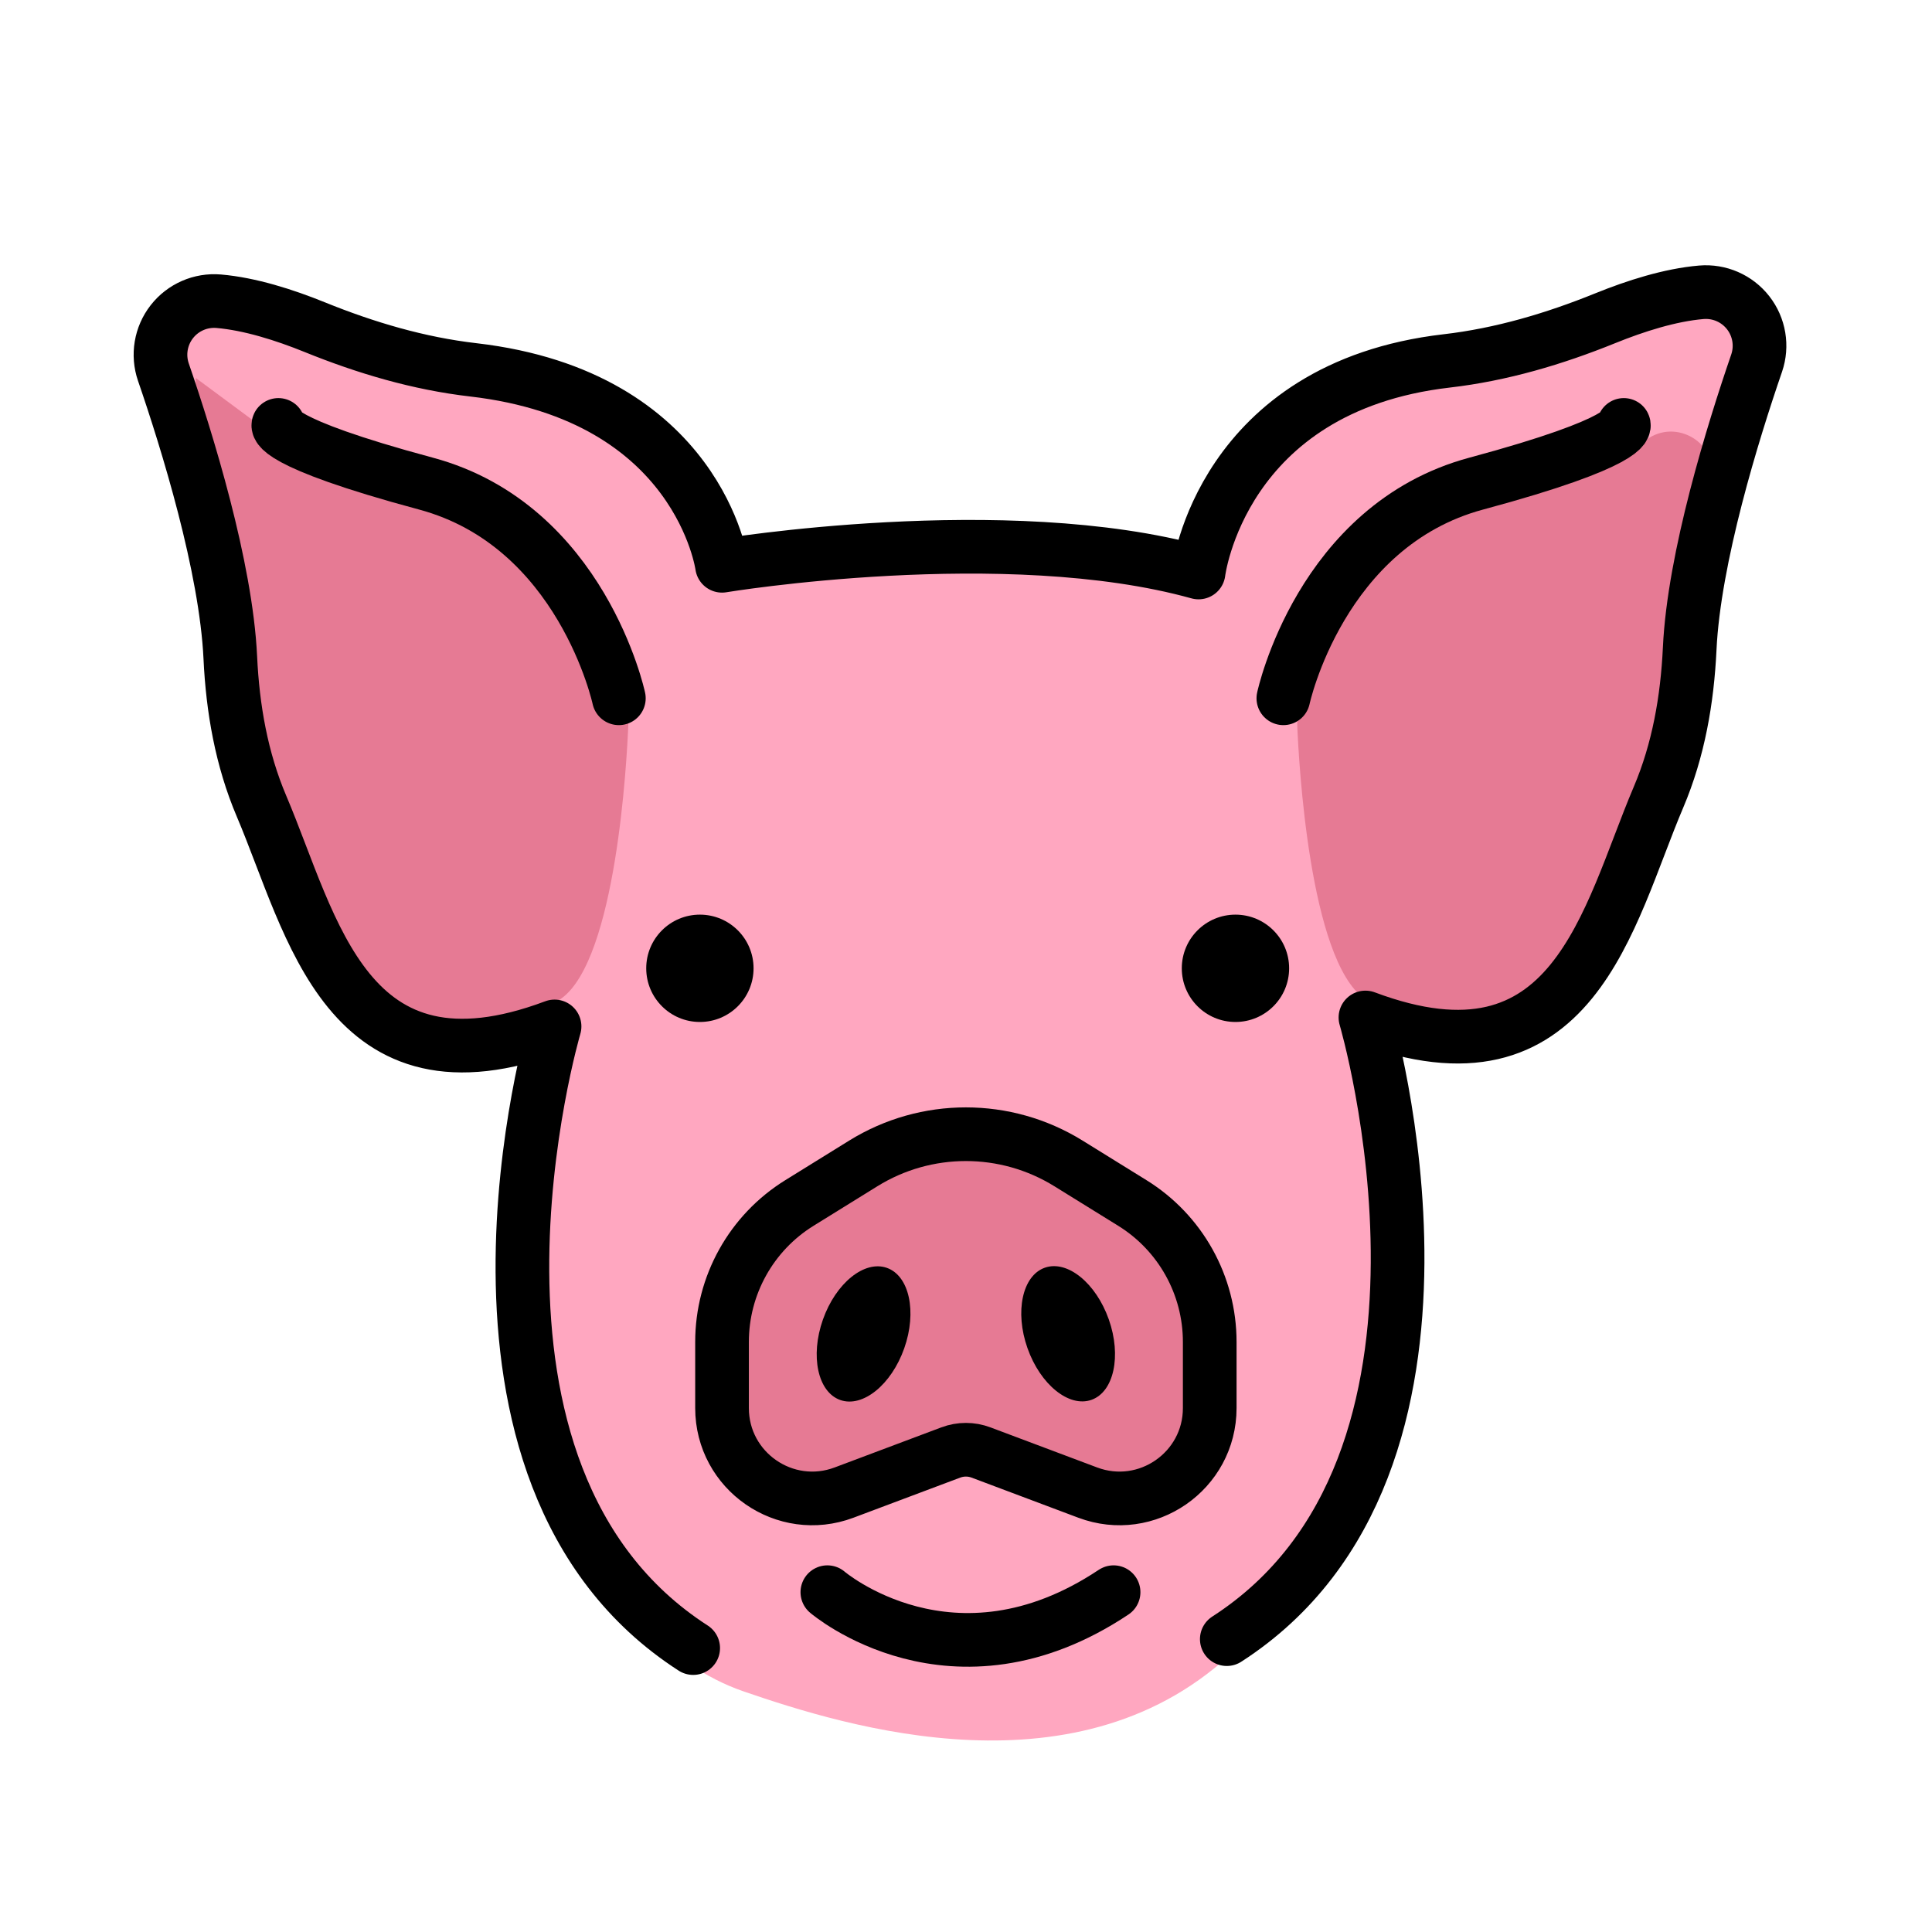
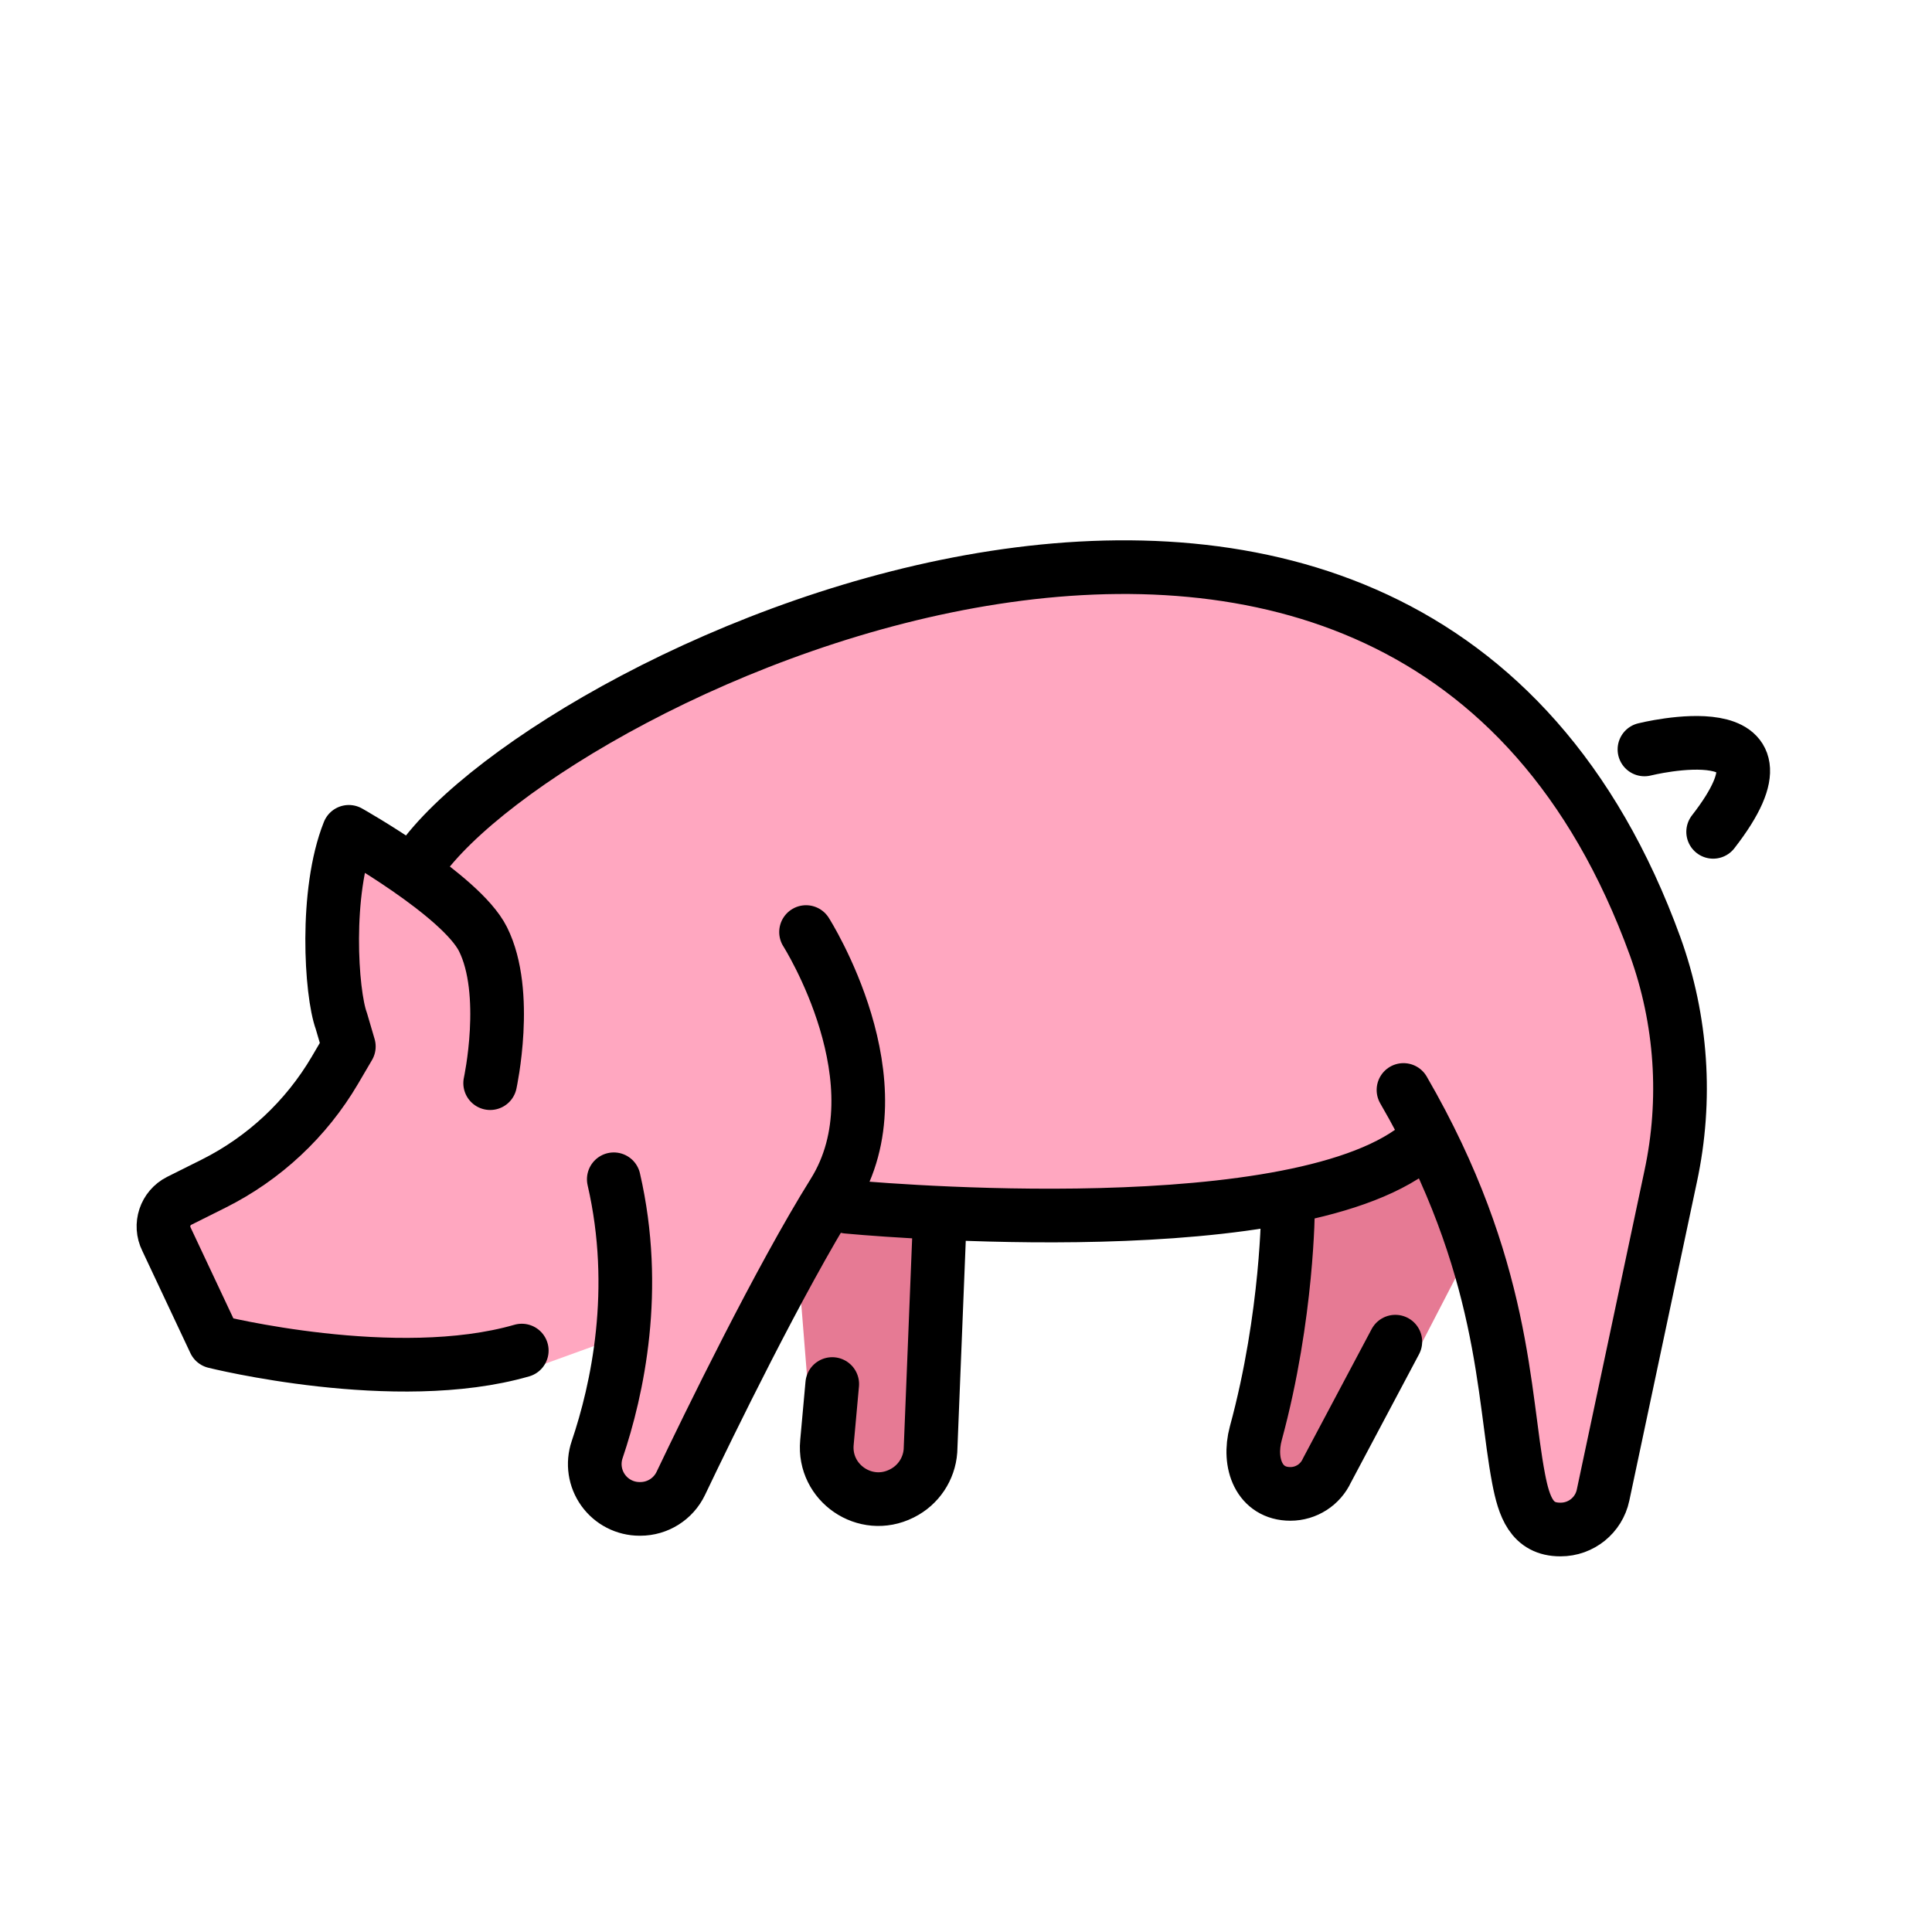
<svg xmlns="http://www.w3.org/2000/svg" viewBox="0 0 72 72" role="img" aria-label="pig / 猪">
-   <path fill="#ffa7c0" d="M28.203 21.327a1.55 1.55 0 0 1-1.647-.954c-.764-1.867-3.114-5.462-10.093-6.912c-9.625-2-8.556-1.59-8.556-1.59l-.498.409a1.56 1.56 0 0 0-.525 1.574l1.953 8.036q.018.07.028.142l.91 6.206q.027.189.1.365l2.367 5.773q.04.097.093.19c.27.46 1.508 2.533 2.233 2.975c1.062.647 2.88.622 4.295.47c1.02-.11 1.873.76 1.725 1.774l-.823 5.648a13.8 13.8 0 0 0 .012 4.058s.646 4.136.753 4.59c.256 1.091.716 2.123 1.308 3.075c.68 1.097 1.64 2.603 2.185 3.28a8.13 8.13 0 0 0 3.693 2.599c3.792 1.304 12.581 4.065 18.381-1.616c8.046-7.882 5.96-15.82 5.96-15.82l-.886-5.81a1.56 1.56 0 0 1 1.605-1.795l1.898.076c.265.01.528-.047.765-.167l1.831-.925a1.56 1.56 0 0 0 .7-.709l2.826-5.798q.059-.122.096-.251l1.336-4.624q.023-.08.038-.163l.697-3.972l1.49-6.689l.244-1.281a1.56 1.56 0 0 0-1.306-1.835l-.707-.104a1.56 1.56 0 0 0-.74.07l-5.422 1.89a2 2 0 0 1-.146.043l-6.275 1.52a1.56 1.56 0 0 0-.698.375l-2.574 2.404a1.6 1.6 0 0 0-.334.451l-1.265 2.564a1.56 1.56 0 0 1-1.578.86c-2.796-.322-10.364-1.07-15.449-.402" />
-   <path fill="#e67a94" d="M35.324 42.51L28.6 45.662a1.56 1.56 0 0 0-.835.974l-1.18 4.03a1.56 1.56 0 0 0-.01.841l.695 2.608c.122.456.443.832.874 1.024l1.031.458a1.56 1.56 0 0 0 1.1.063l4.97-1.553a1.56 1.56 0 0 1 .934 0l3.567 1.122c.225.07.463.089.695.055l2.822-.415a1.56 1.56 0 0 0 1.3-1.22l.567-2.673a1.56 1.56 0 0 0-.032-.772l-1.177-3.925a1.56 1.56 0 0 0-.872-.982l-6.44-2.805a1.56 1.56 0 0 0-1.285.018m26.021-26.115a1.6 1.6 0 0 1-.57.264l-6.187 1.463a1.56 1.56 0 0 0-.666.342l-4.202 3.663a1.56 1.56 0 0 0-.495.828l-.842 3.68a1.5 1.5 0 0 0-.038.405c.055 1.325.447 8.693 2.493 10.17c1.784 1.29 5.079.239 6.366-.251c.338-.129.621-.367.803-.68l3.659-6.323q.14-.243.187-.52l1.96-11.526c.235-1.386-1.338-2.352-2.468-1.515M7.296 14.086l3.117 2.309c.17.126.364.216.57.264l6.187 1.463c.247.058.476.176.667.342l4.201 3.663c.25.217.423.507.496.828l.841 3.68c.031.135.044.267.039.405c-.055 1.325-.447 8.693-2.493 10.17c-1.724 1.245-3.694 1.17-4.522 1.066a1.5 1.5 0 0 1-.692-.273l-2.345-1.658a1.56 1.56 0 0 1-.54-.674l-2.943-7.06a1.6 1.6 0 0 1-.105-.383l-.743-5.274a2 2 0 0 0-.027-.14l-1.707-7.245a1.6 1.6 0 0 1-.04-.417z" />
-   <path fill="none" stroke="#000" stroke-linecap="round" stroke-linejoin="round" stroke-width="2" d="m40.535 55.624l-3.976-1.494a1.6 1.6 0 0 0-1.126 0l-3.977 1.494c-2.2.827-4.548-.8-4.548-3.15v-2.463a6.09 6.09 0 0 1 2.885-5.18l2.381-1.475a7.26 7.26 0 0 1 7.643 0l2.38 1.474a6.09 6.09 0 0 1 2.886 5.181v2.463c0 2.35-2.348 3.977-4.548 3.15" />
-   <ellipse cx="32.183" cy="49.712" rx="2.611" ry="1.607" transform="rotate(-70.567 32.183 49.712)" />
-   <ellipse cx="39.806" cy="49.706" rx="1.607" ry="2.611" transform="rotate(-19.433 39.806 49.705)" />
-   <circle cx="26.083" cy="36.086" r="2" />
-   <circle cx="46.042" cy="36.086" r="2" />
-   <path fill="none" stroke="#000" stroke-linecap="round" stroke-linejoin="round" stroke-width="2" d="M25.833 61.419c-10.083-6.5-5.166-23.167-5.166-23.167c-7.777 2.916-9.022-3.74-10.92-8.206c-.746-1.753-1.075-3.637-1.164-5.539c-.16-3.397-1.613-8.076-2.494-10.639a2 2 0 0 1 2.062-2.642c1.165.1 2.453.51 3.58.967c1.898.77 3.873 1.355 5.908 1.59c8.418.975 9.269 7.302 9.269 7.302s10.57-1.75 17.759.25c0 0 .828-6.91 9.247-7.885c2.035-.235 4.01-.821 5.908-1.59c1.127-.457 2.415-.868 3.58-.967a2 2 0 0 1 2.062 2.642c-.881 2.563-2.334 7.242-2.494 10.639c-.09 1.902-.418 3.786-1.164 5.539c-1.898 4.465-3.144 11.122-10.92 8.206c0 0 4.917 16.667-5.167 23.167" />
-   <path fill="none" stroke="#000" stroke-linecap="round" stroke-linejoin="round" stroke-width="2" d="M30.833 59.336s4.667 4 10.667 0M23.063 26.023s-1.375-6.437-7.188-8s-5.5-2.187-5.5-2.187m37.452 10.187s1.375-6.437 7.187-8s5.5-2.187 5.5-2.187" />
+   <path fill="#ffa7c0" d="m17.124 30.476l-2.276 1.673l-2.08-1.673S10.746 36.5 13 39l-2.707 3.532l-4.202 2.064v2.07L8 50l6.088.934h5.916l3.115-1.127l-.955 4.943l1.106 1.38l2.639-1.967l5.665-9.567l7.097.701l10-1.185l4.849-1.187l1.75 4.662l1.457 8.086L58.147 57l1.389-.768l3.589-16.482s-1.253-9.254-6.62-13.001c-6.593-5.618-14.539-7.225-24.04-4.222q-8.585 2.971-15.34 7.948" />
+   <path fill="#e67a94" d="m48.008 44.596l-.504 5.581l-.797 4.349l1.382 1.147l4.855-5.538L55.084 46l-1.871-3.625zM35 44.935V52.5l-.912 3.368l-3.28-.493l-.72-3.937l-.375-4.688l1.095-1.815z" />
+   <g fill="none" stroke="#000" stroke-linecap="round" stroke-linejoin="round" stroke-miterlimit="10" stroke-width="2">
+     <path d="M18.267 40.366S19 37 18 35c-.825-1.65-5-4-5-4c-.9 2.25-.662 6.007-.28 7.046L13 39l-.522.89a10.9 10.9 0 0 1-4.516 4.22l-1.281.64c-.527.264-.74.905-.477 1.432L8 50s6.75 1.688 11.445.332M15.633 32.13c4.98-7.1 36.828-22.24 46.05 3.138a15.6 15.6 0 0 1 .578 8.573l-2.52 11.88A1.614 1.614 0 0 1 58.16 57h-.013c-1.066 0-1.352-.849-1.553-1.895C56 52 56.128 47.22 52.304 40.62" />
+     <path d="M30.039 34.735s3.583 5.63 1.024 9.725c-2.01 3.216-4.651 8.64-5.692 10.822c-.278.581-.865.95-1.509.95h-.025a1.67 1.67 0 0 1-1.583-2.207c.758-2.242 1.568-5.964.62-10.077m8.7 1.024s15.867 1.536 20.986-2.047M48 45s0 4-1.2 8.417c-.303 1.118.13 2.256 1.289 2.256h0c.584 0 1.116-.34 1.36-.87L52 50m-20.985 1.579l-.198 2.184c-.137 1.504 1.43 2.574 2.781 1.898l.018-.009a1.93 1.93 0 0 0 1.06-1.586L35 46m26.284-18.071s6.142-1.535 2.56 3.071" />
+   </g>
</svg>
